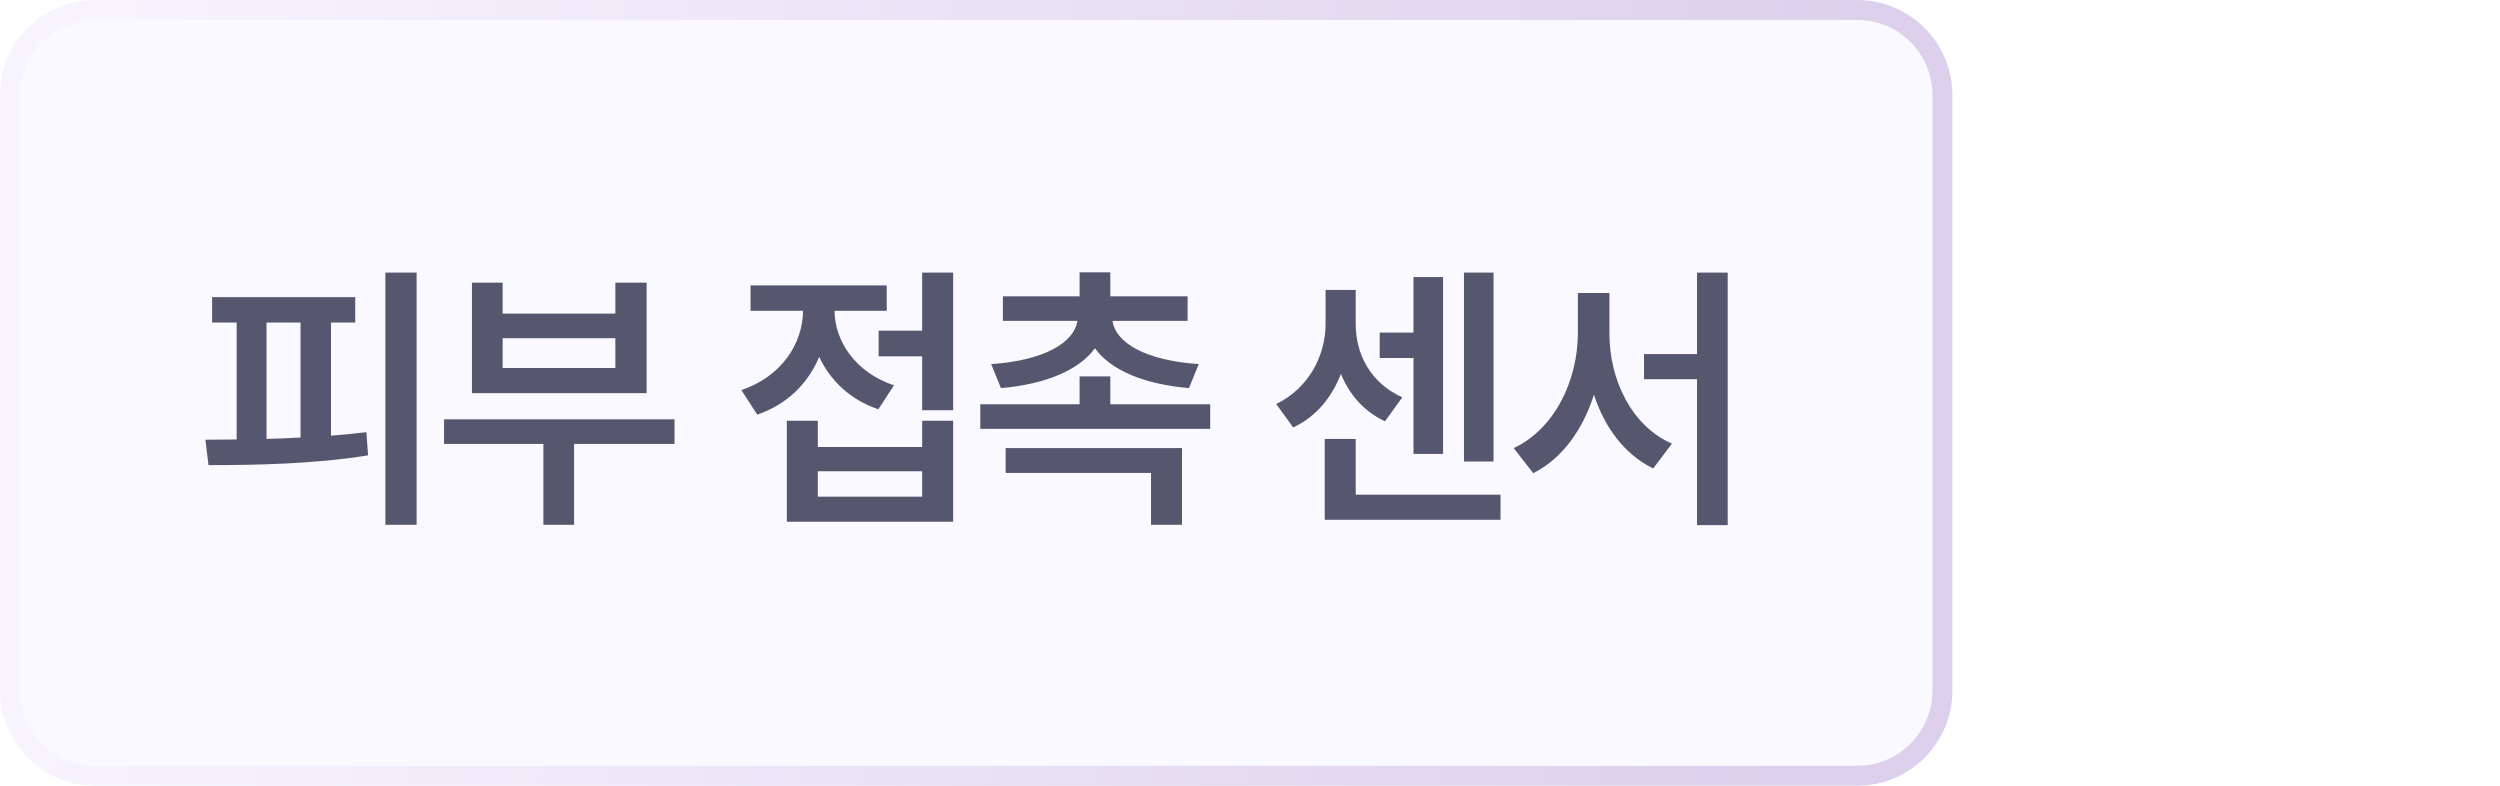
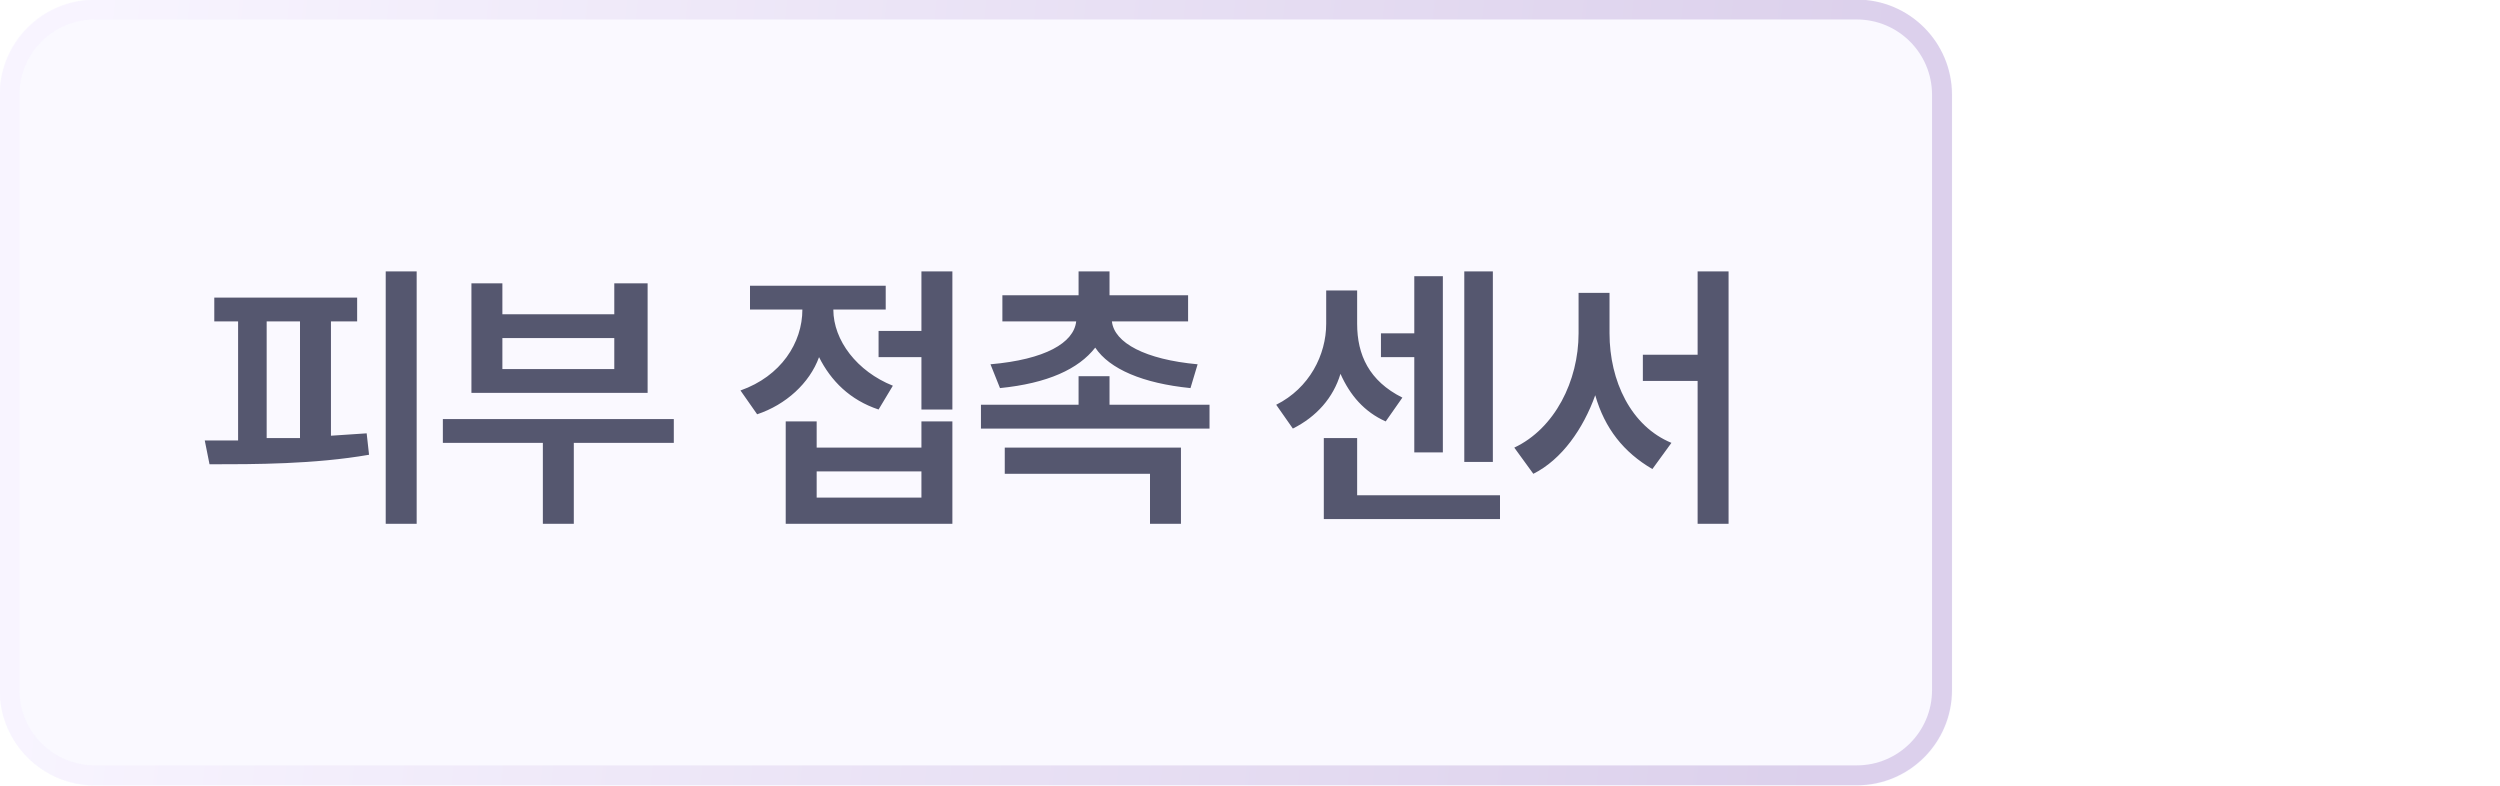
- <svg xmlns="http://www.w3.org/2000/svg" width="105" height="33" viewBox="0 0 105 33" fill="none">
+ <svg xmlns="http://www.w3.org/2000/svg" width="105" height="33" fill="none">
  <rect width="82" height="33" rx="4" fill="#FAF9FF" />
-   <path d="M17.498 11.449H16.186V22.043H17.498V11.449ZM8.627 18.469L8.756 19.535C10.707 19.535 13.186 19.494 15.459 19.125L15.389 18.152C14.908 18.211 14.405 18.258 13.901 18.299V13.547H14.92V12.48H8.908V13.547H9.94V18.457C9.477 18.463 9.037 18.469 8.627 18.469ZM11.194 18.434V13.547H12.623V18.375C12.143 18.404 11.662 18.422 11.194 18.434ZM28.33 17.613H18.65V18.645H22.822V22.043H24.111V18.645H28.33V17.613ZM19.822 16.512H27.158V11.871H25.845V13.172H21.111V11.871H19.822V16.512ZM21.111 15.457V14.203H25.845V15.457H21.111ZM40.032 11.449H38.731V13.887H36.903V14.965H38.731V17.227H40.032V11.449ZM31.137 16.383L31.805 17.414C33.065 16.986 33.944 16.096 34.407 14.988C34.87 15.984 35.707 16.787 36.891 17.191L37.547 16.184C35.918 15.639 35.063 14.326 35.051 13.055H37.242V11.988H31.524V13.055H33.727C33.715 14.449 32.813 15.82 31.137 16.383ZM33.047 21.914H40.032V17.672H38.731V18.773H34.348V17.672H33.047V21.914ZM34.348 20.859V19.793H38.731V20.859H34.348ZM50.828 16.98H46.633V15.809H45.343V16.98H41.172V18.012H50.828V16.98ZM41.629 15.293L42.039 16.301C43.92 16.137 45.32 15.545 45.988 14.625C46.644 15.545 48.045 16.137 49.937 16.301L50.347 15.293C48.097 15.141 46.849 14.385 46.726 13.477H49.879V12.445H46.633V11.438H45.343V12.445H42.121V13.477H45.25C45.115 14.385 43.867 15.141 41.629 15.293ZM42.238 19.863H48.343V22.043H49.644V18.82H42.238V19.863ZM62.729 11.449H61.487V19.383H62.729V11.449ZM53.6 16.969L54.315 17.953C55.282 17.502 55.944 16.676 56.319 15.703C56.67 16.564 57.28 17.279 58.17 17.695L58.897 16.688C57.549 16.084 56.94 14.854 56.94 13.617V12.176H55.674V13.617C55.674 14.877 55.012 16.283 53.6 16.969ZM55.639 21.832H63.022V20.777H56.94V18.434H55.639V21.832ZM57.948 15.035H59.366V19.066H60.608V11.637H59.366V13.969H57.948V15.035ZM67.596 13.992V12.305H66.271V13.992C66.265 15.973 65.305 18.012 63.576 18.82L64.396 19.875C65.615 19.26 66.482 18.041 66.945 16.576C67.396 17.965 68.24 19.09 69.435 19.676L70.221 18.633C68.533 17.895 67.59 15.961 67.596 13.992ZM69.049 15.926H71.275V22.055H72.564V11.449H71.275V14.871H69.049V15.926Z" fill="#55576F" />
-   <rect x="0.418" y="0.418" width="81.164" height="32.164" rx="3.582" stroke="url(#paint0_linear_1476_16201)" stroke-opacity="0.5" stroke-width="0.836" />
+   <path d="M17.5 11.4h-1.3V22h1.3V11.4zm-8.9 7.1l.2 1c1.9 0 4.4 0 6.7-.4l-.1-.9-1.5.1v-4.8H15v-1H9v1h1v5H8.6zm2.6-.1v-4.9h1.4v4.9h-1.4zm17.1-.8h-9.7v1h4.2V22h1.3v-3.4h4.2v-1zm-8.5-1.1h7.4v-4.6h-1.4v1.3h-4.7v-1.3h-1.3v4.6zm1.3-1v-1.3h4.7v1.3h-4.7zM40 11.4h-1.3v2.5h-1.8V15h1.8v2.2H40v-5.8zm-8.9 5l.7 1C33 17 34 16.1 34.4 15c.5 1 1.3 1.8 2.5 2.2l.6-1C36 15.6 35 14.3 35 13h2.2v-1h-5.7v1h2.2c0 1.4-.9 2.8-2.6 3.4zM33 22h7v-4.3h-1.3v1.1h-4.4v-1.1H33V22zm1.3-1.1v-1.1h4.4v1.1h-4.4zM50.8 17h-4.2v-1.2h-1.3V17h-4.1v1h9.6v-1zm-9.2-1.7l.4 1c2-.2 3.3-.8 4-1.7.6.9 2 1.5 4 1.7l.3-1c-2.2-.2-3.5-.9-3.6-1.8h3.2v-1.1h-3.3v-1h-1.3v1h-3.2v1.1h3.1c-.1.9-1.3 1.6-3.6 1.8zm.6 4.6h6.1V22h1.3v-3.2h-7.4v1.1zm20.5-8.5h-1.2v8h1.2v-8zM53.6 17l.7 1c1-.5 1.7-1.3 2-2.3.4.9 1 1.6 1.9 2l.7-1c-1.4-.7-1.9-1.8-1.9-3.1v-1.4h-1.3v1.4c0 1.3-.7 2.7-2.1 3.4zm2 4.8H63v-1h-6v-2.4h-1.4v3.4zM58 15h1.4v4h1.2v-7.4h-1.2V14H58v1zm9.6-1v-1.7h-1.3V14c0 2-1 4-2.7 4.8l.8 1.1c1.2-.6 2.1-1.9 2.6-3.3.4 1.4 1.2 2.4 2.4 3.1l.8-1.1c-1.7-.7-2.6-2.6-2.6-4.6zm1.4 2h2.3v6h1.3V11.4h-1.3v3.5H69V16z" fill="#55576F" />
+   <rect x=".4" y=".4" width="81.164" height="32.164" rx="3.582" stroke="url(#paint0_linear_1476_16201)" stroke-opacity=".5" stroke-width=".836" />
  <defs>
    <linearGradient id="paint0_linear_1476_16201" x1="77.052" y1="27.696" x2="2.674" y2="19.467" gradientUnits="userSpaceOnUse">
      <stop stop-color="#BDA8D9" />
      <stop offset="1" stop-color="#F5F0FF" />
    </linearGradient>
  </defs>
</svg>
